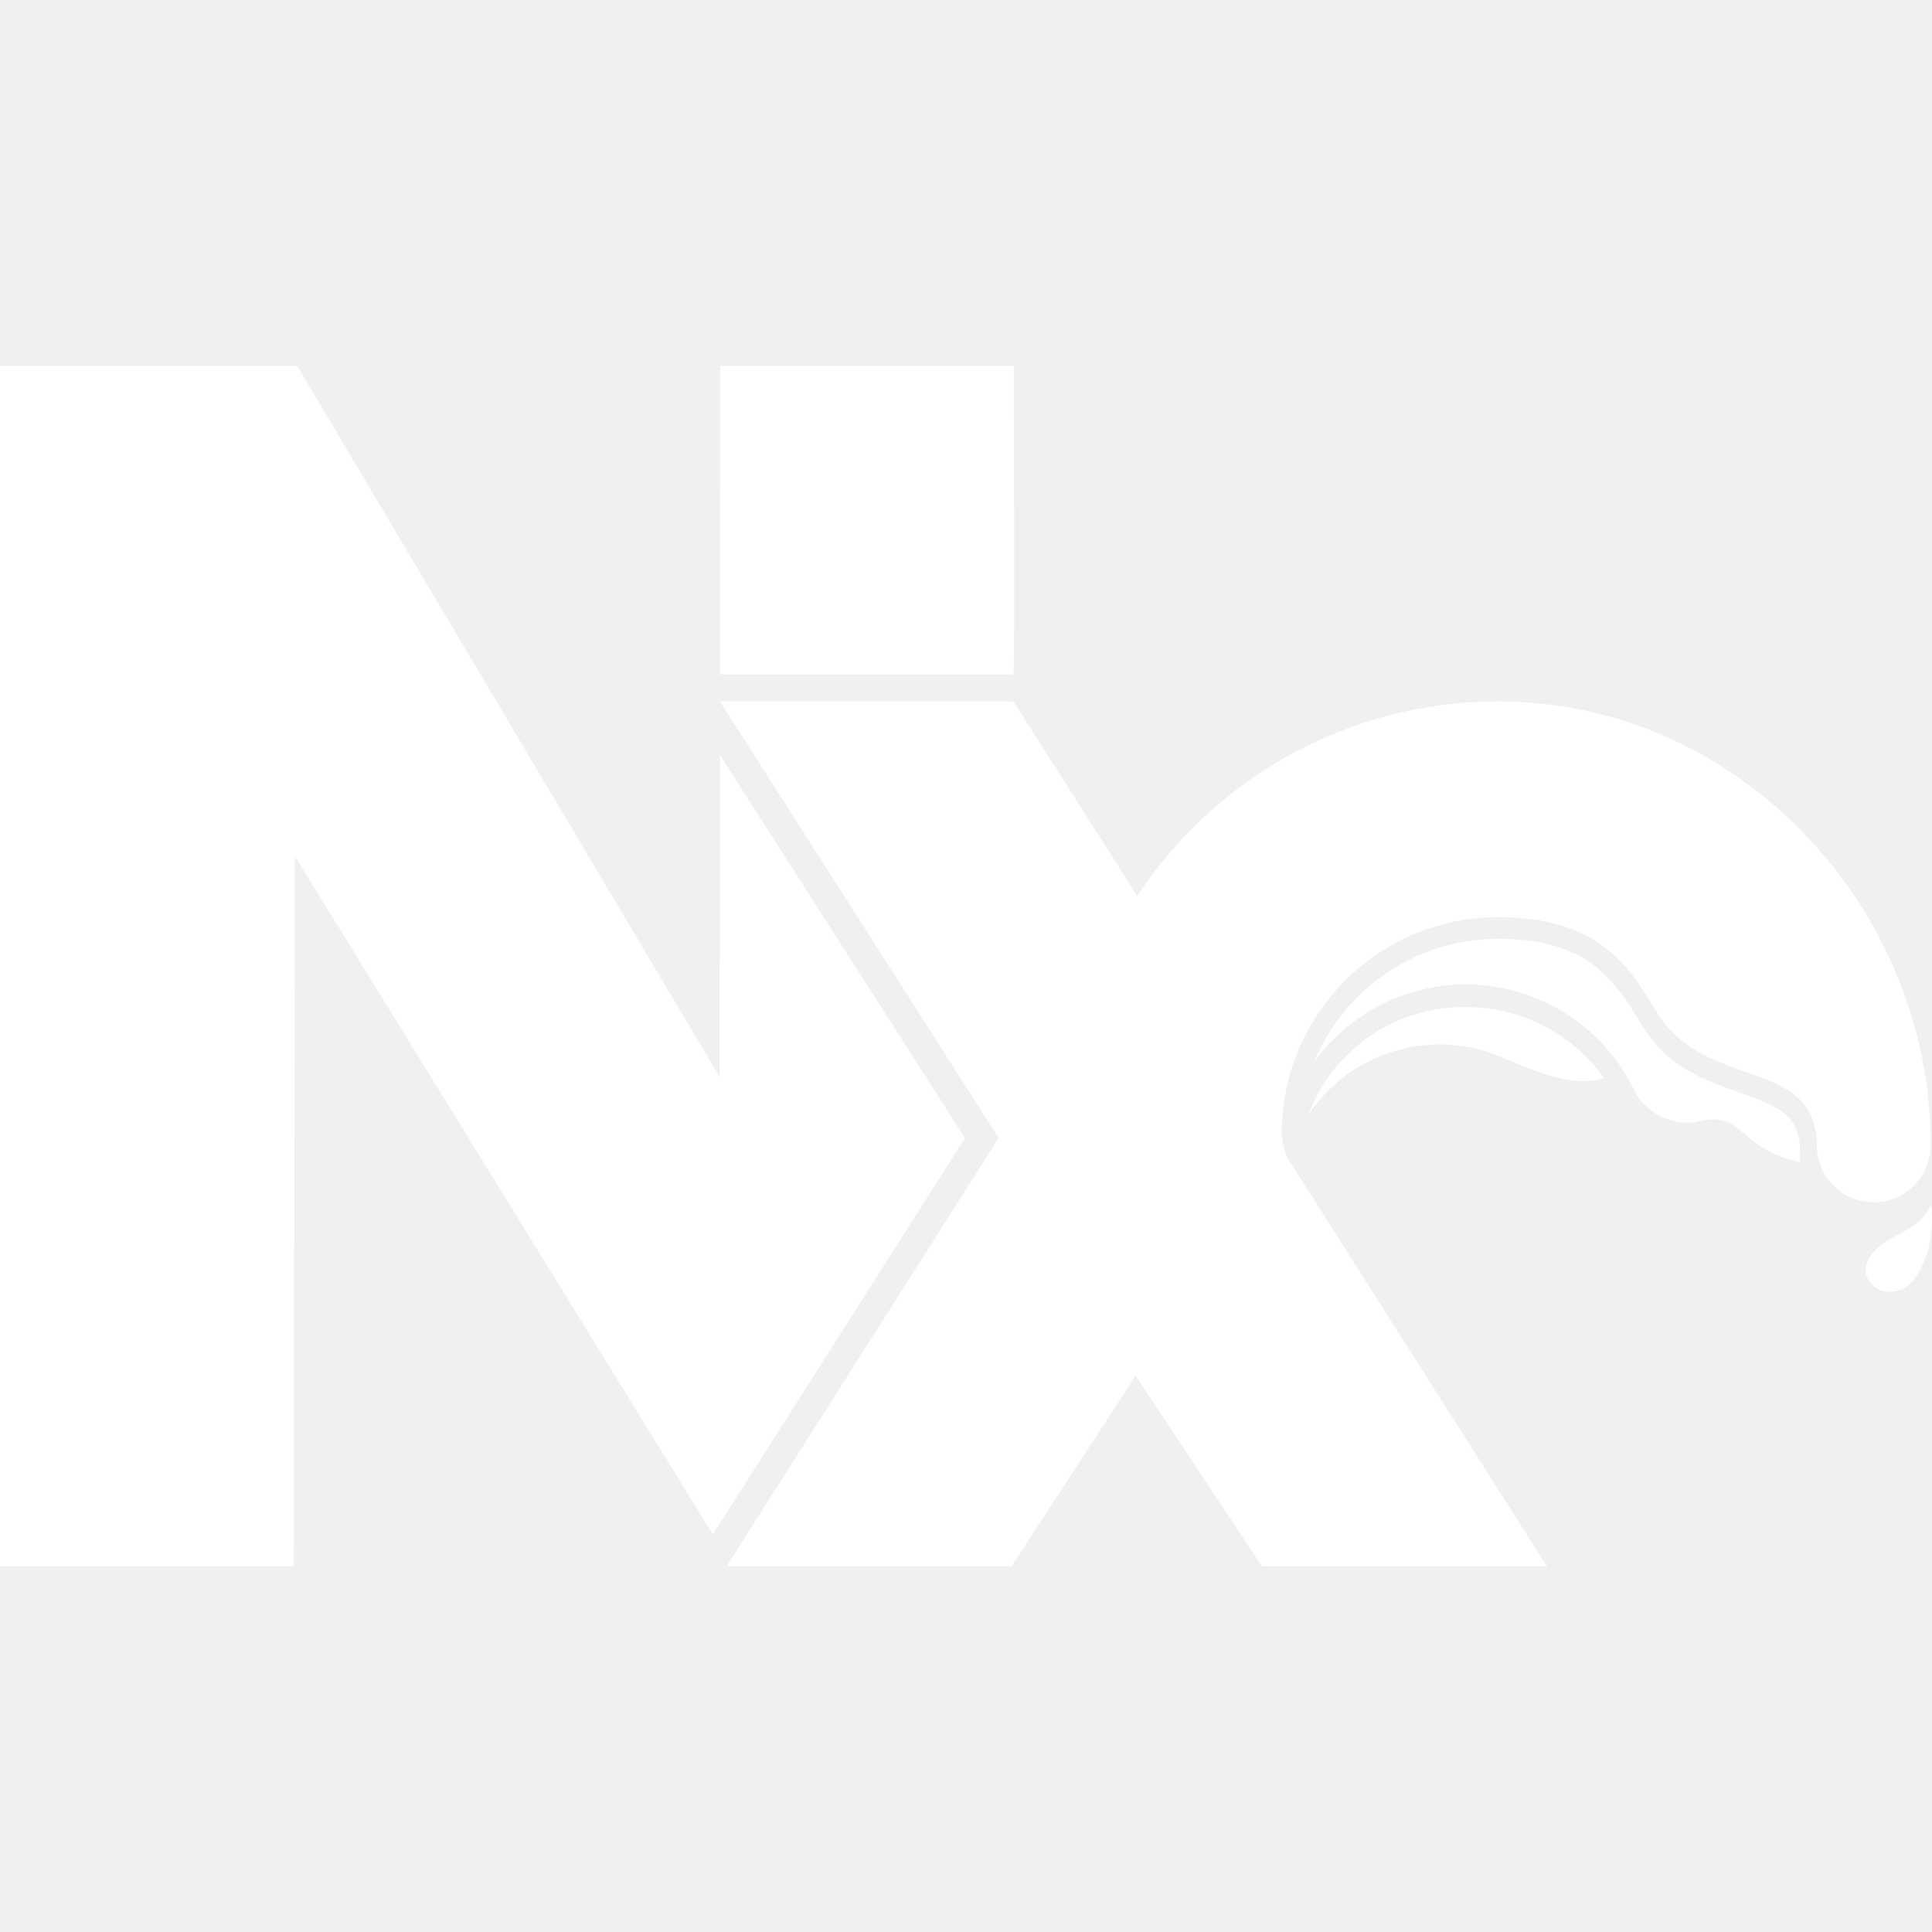
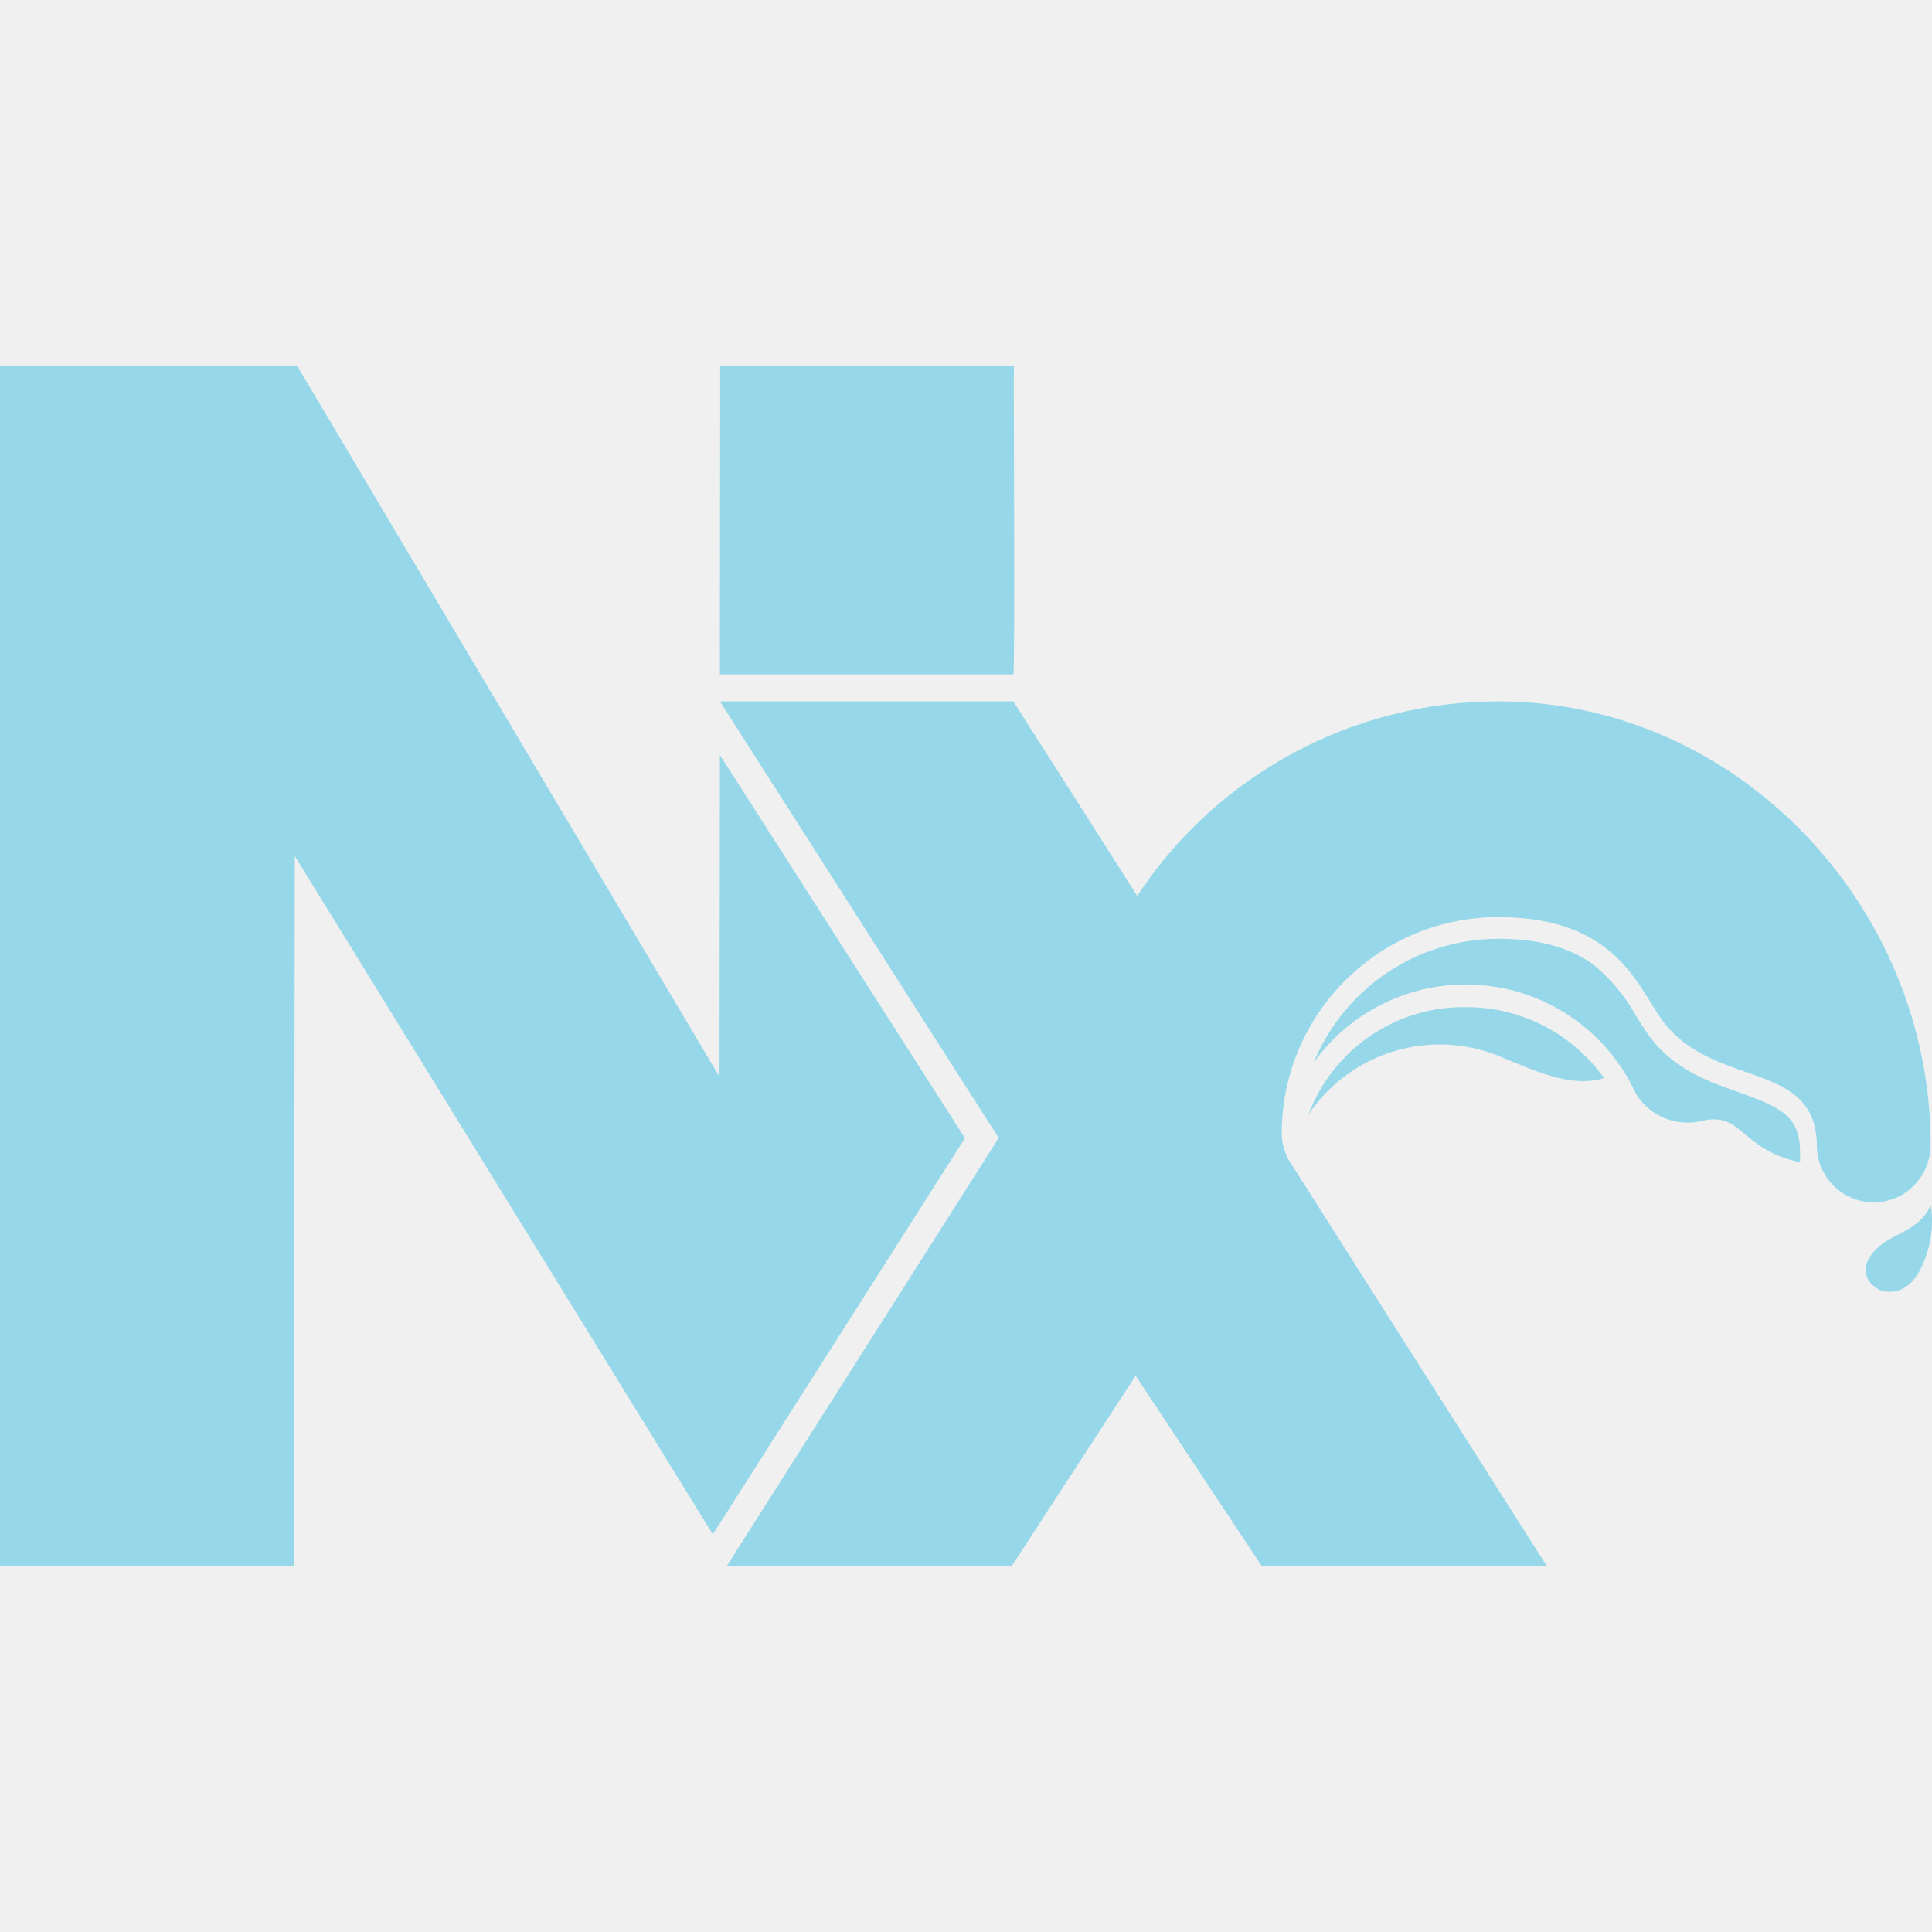
- <svg xmlns="http://www.w3.org/2000/svg" fill="#ffffff" role="img" viewBox="0 0 24 24">
+ <svg xmlns="http://www.w3.org/2000/svg" fill="#96D8E9" role="img" viewBox="0 0 24 24">
  <path d="M11.987 14.138l-3.132 4.923-5.193-8.427-.012 8.822H0V4.544h3.691l5.247 8.833.005-3.998 3.044 4.759zm.601-5.761c.024-.048 0-3.784.008-3.833h-3.65c.002.059-.005 3.776-.003 3.833h3.645zm5.634 4.134a2.061 2.061 0 0 0-1.969 1.336 1.963 1.963 0 0 1 2.343-.739c.396.161.917.422 1.33.283a2.1 2.1 0 0 0-1.704-.88zm3.39 1.061c-.375-.13-.8-.277-1.109-.681-.06-.08-.116-.17-.176-.265a2.143 2.143 0 0 0-.533-.642c-.294-.216-.68-.322-1.18-.322a2.482 2.482 0 0 0-2.294 1.536 2.325 2.325 0 0 1 4.002.388.75.75 0 0 0 .836.334c.493-.105.46.36 1.203.518v-.133c-.003-.446-.246-.55-.75-.733zm2.024 1.266a.723.723 0 0 0 .347-.638c-.01-2.957-2.41-5.487-5.37-5.487a5.364 5.364 0 0 0-4.487 2.418c-.01-.026-1.522-2.39-1.538-2.418H8.943l3.463 5.423-3.379 5.32h3.54l1.54-2.366 1.568 2.366h3.541l-3.21-5.052a.7.7 0 0 1-.084-.32 2.69 2.69 0 0 1 2.69-2.691h.001c1.488 0 1.736.89 2.057 1.308.634.826 1.9.464 1.9 1.541a.707.707 0 0 0 1.066.596zm.35.133c-.173.372-.56.338-.755.639-.176.271.114.412.114.412s.337.156.538-.311c.104-.231.14-.488.103-.74z" />
</svg>
